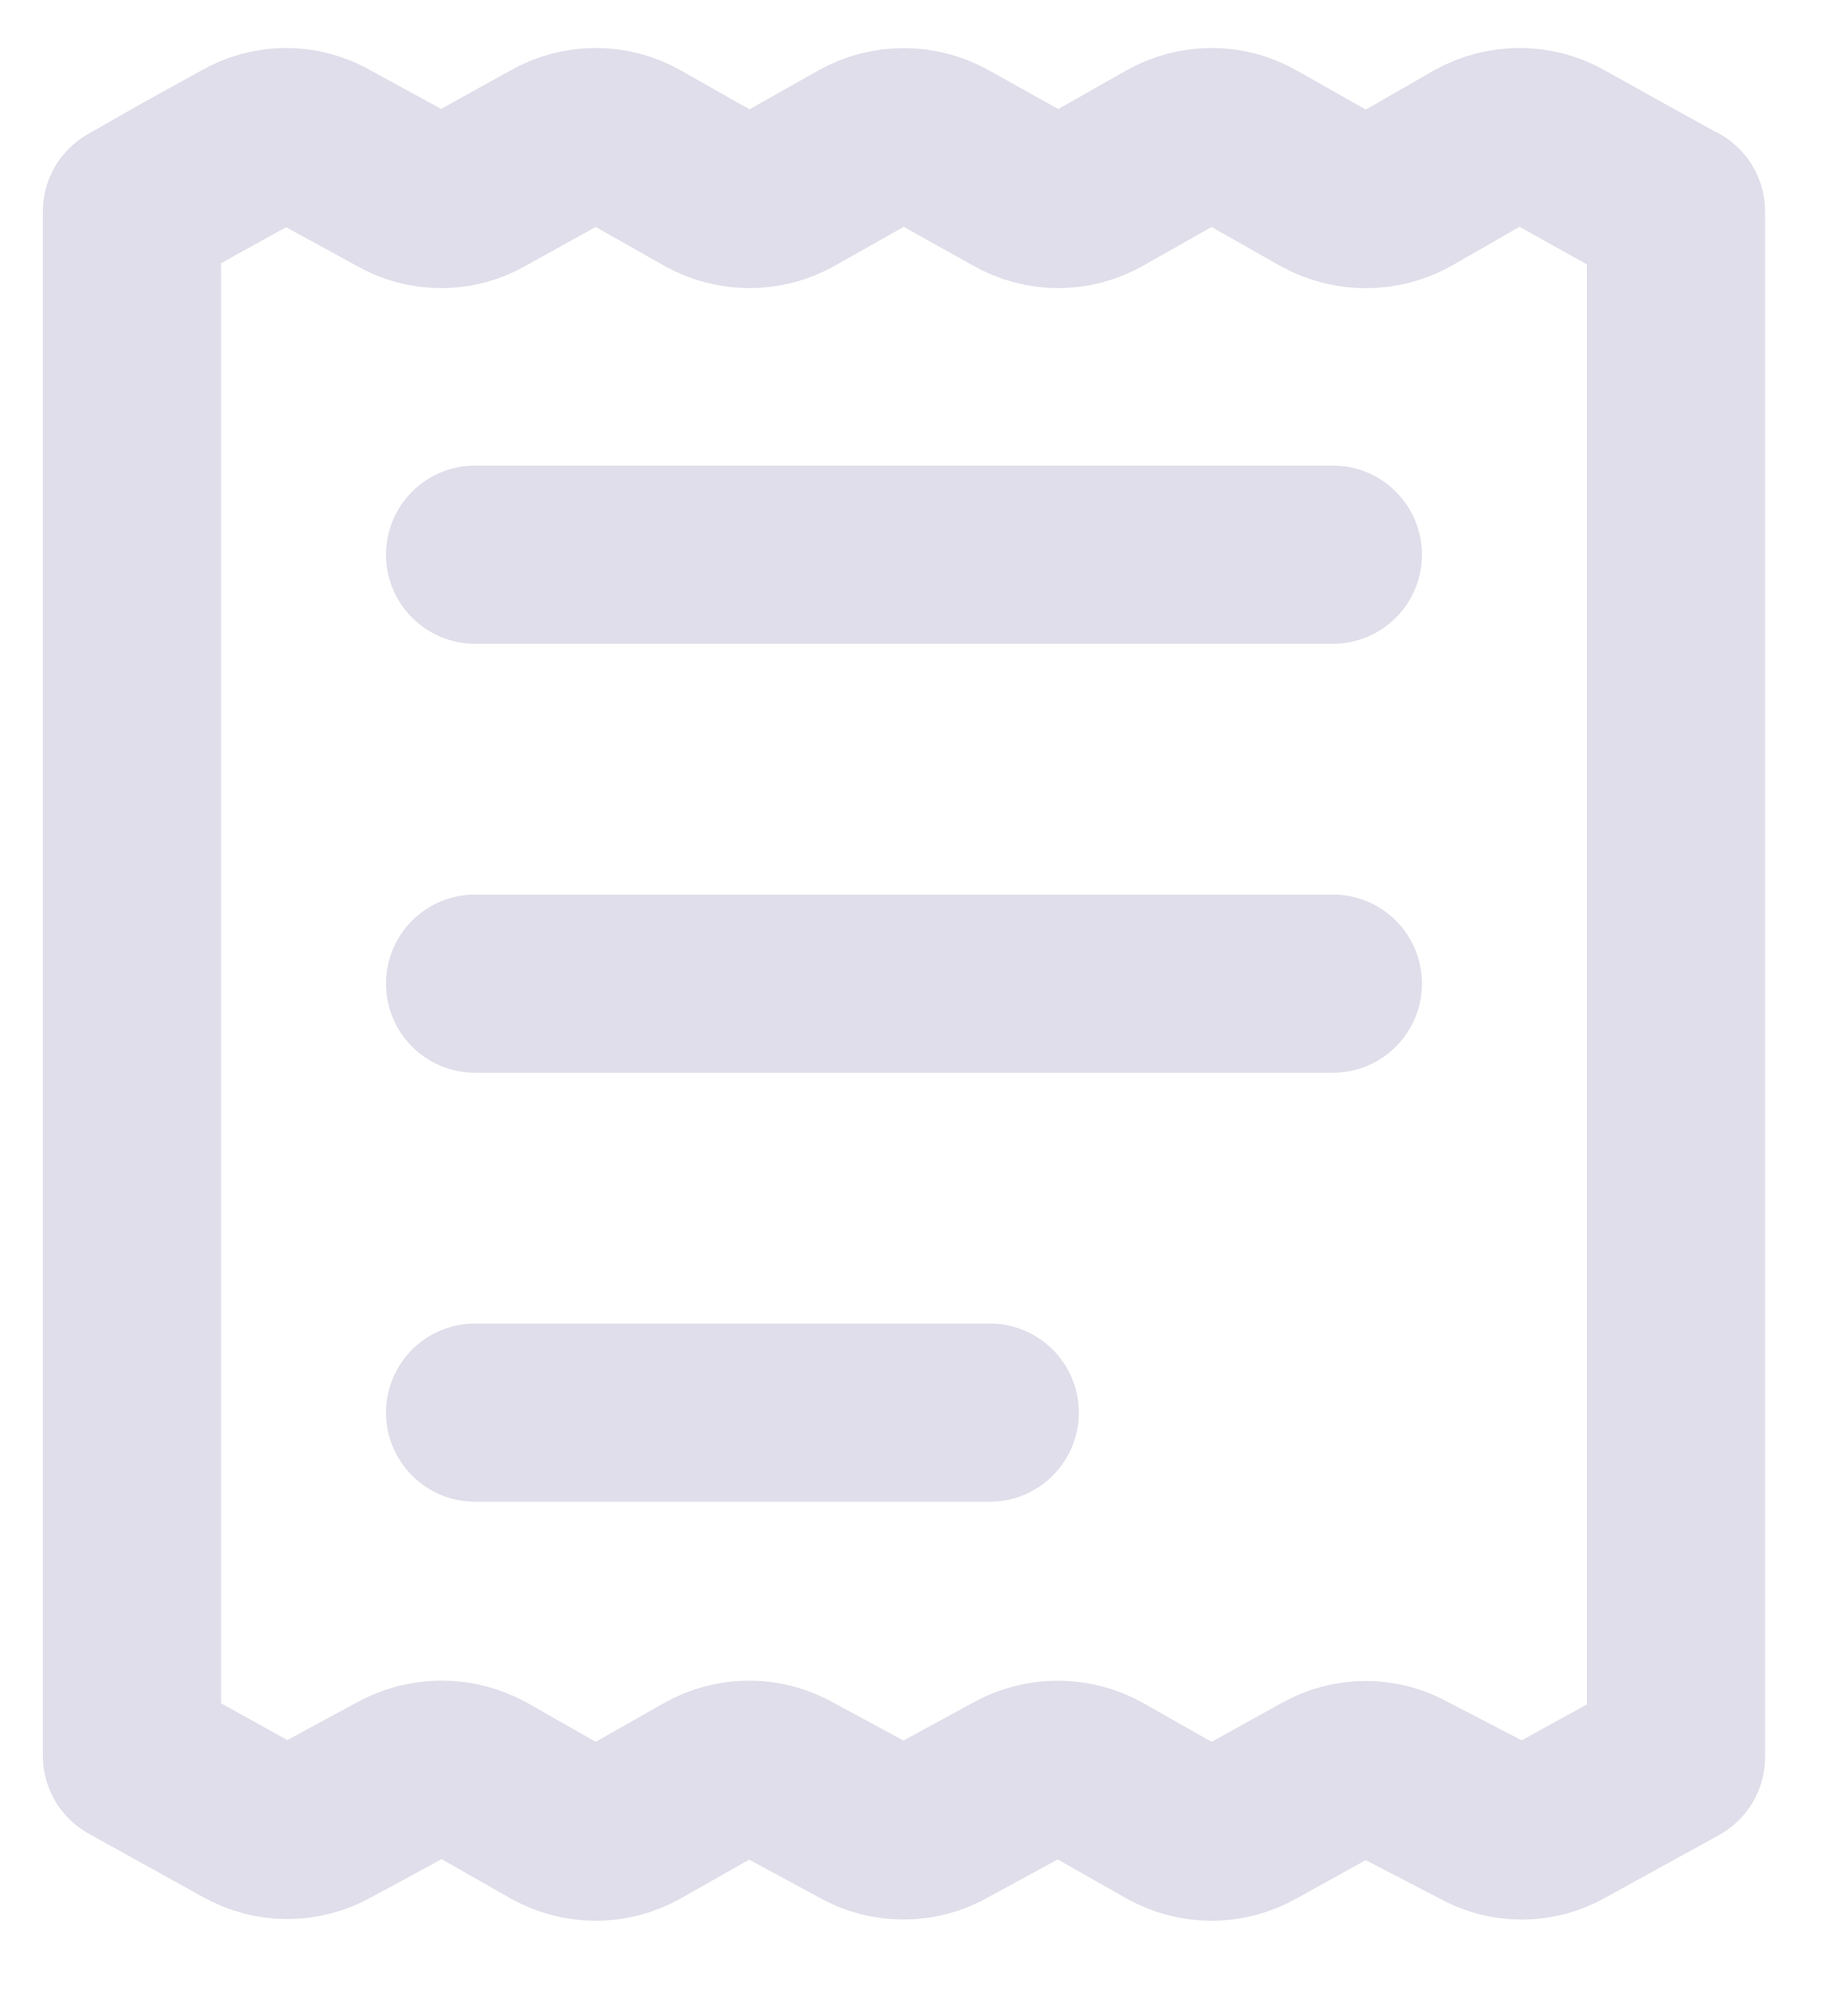
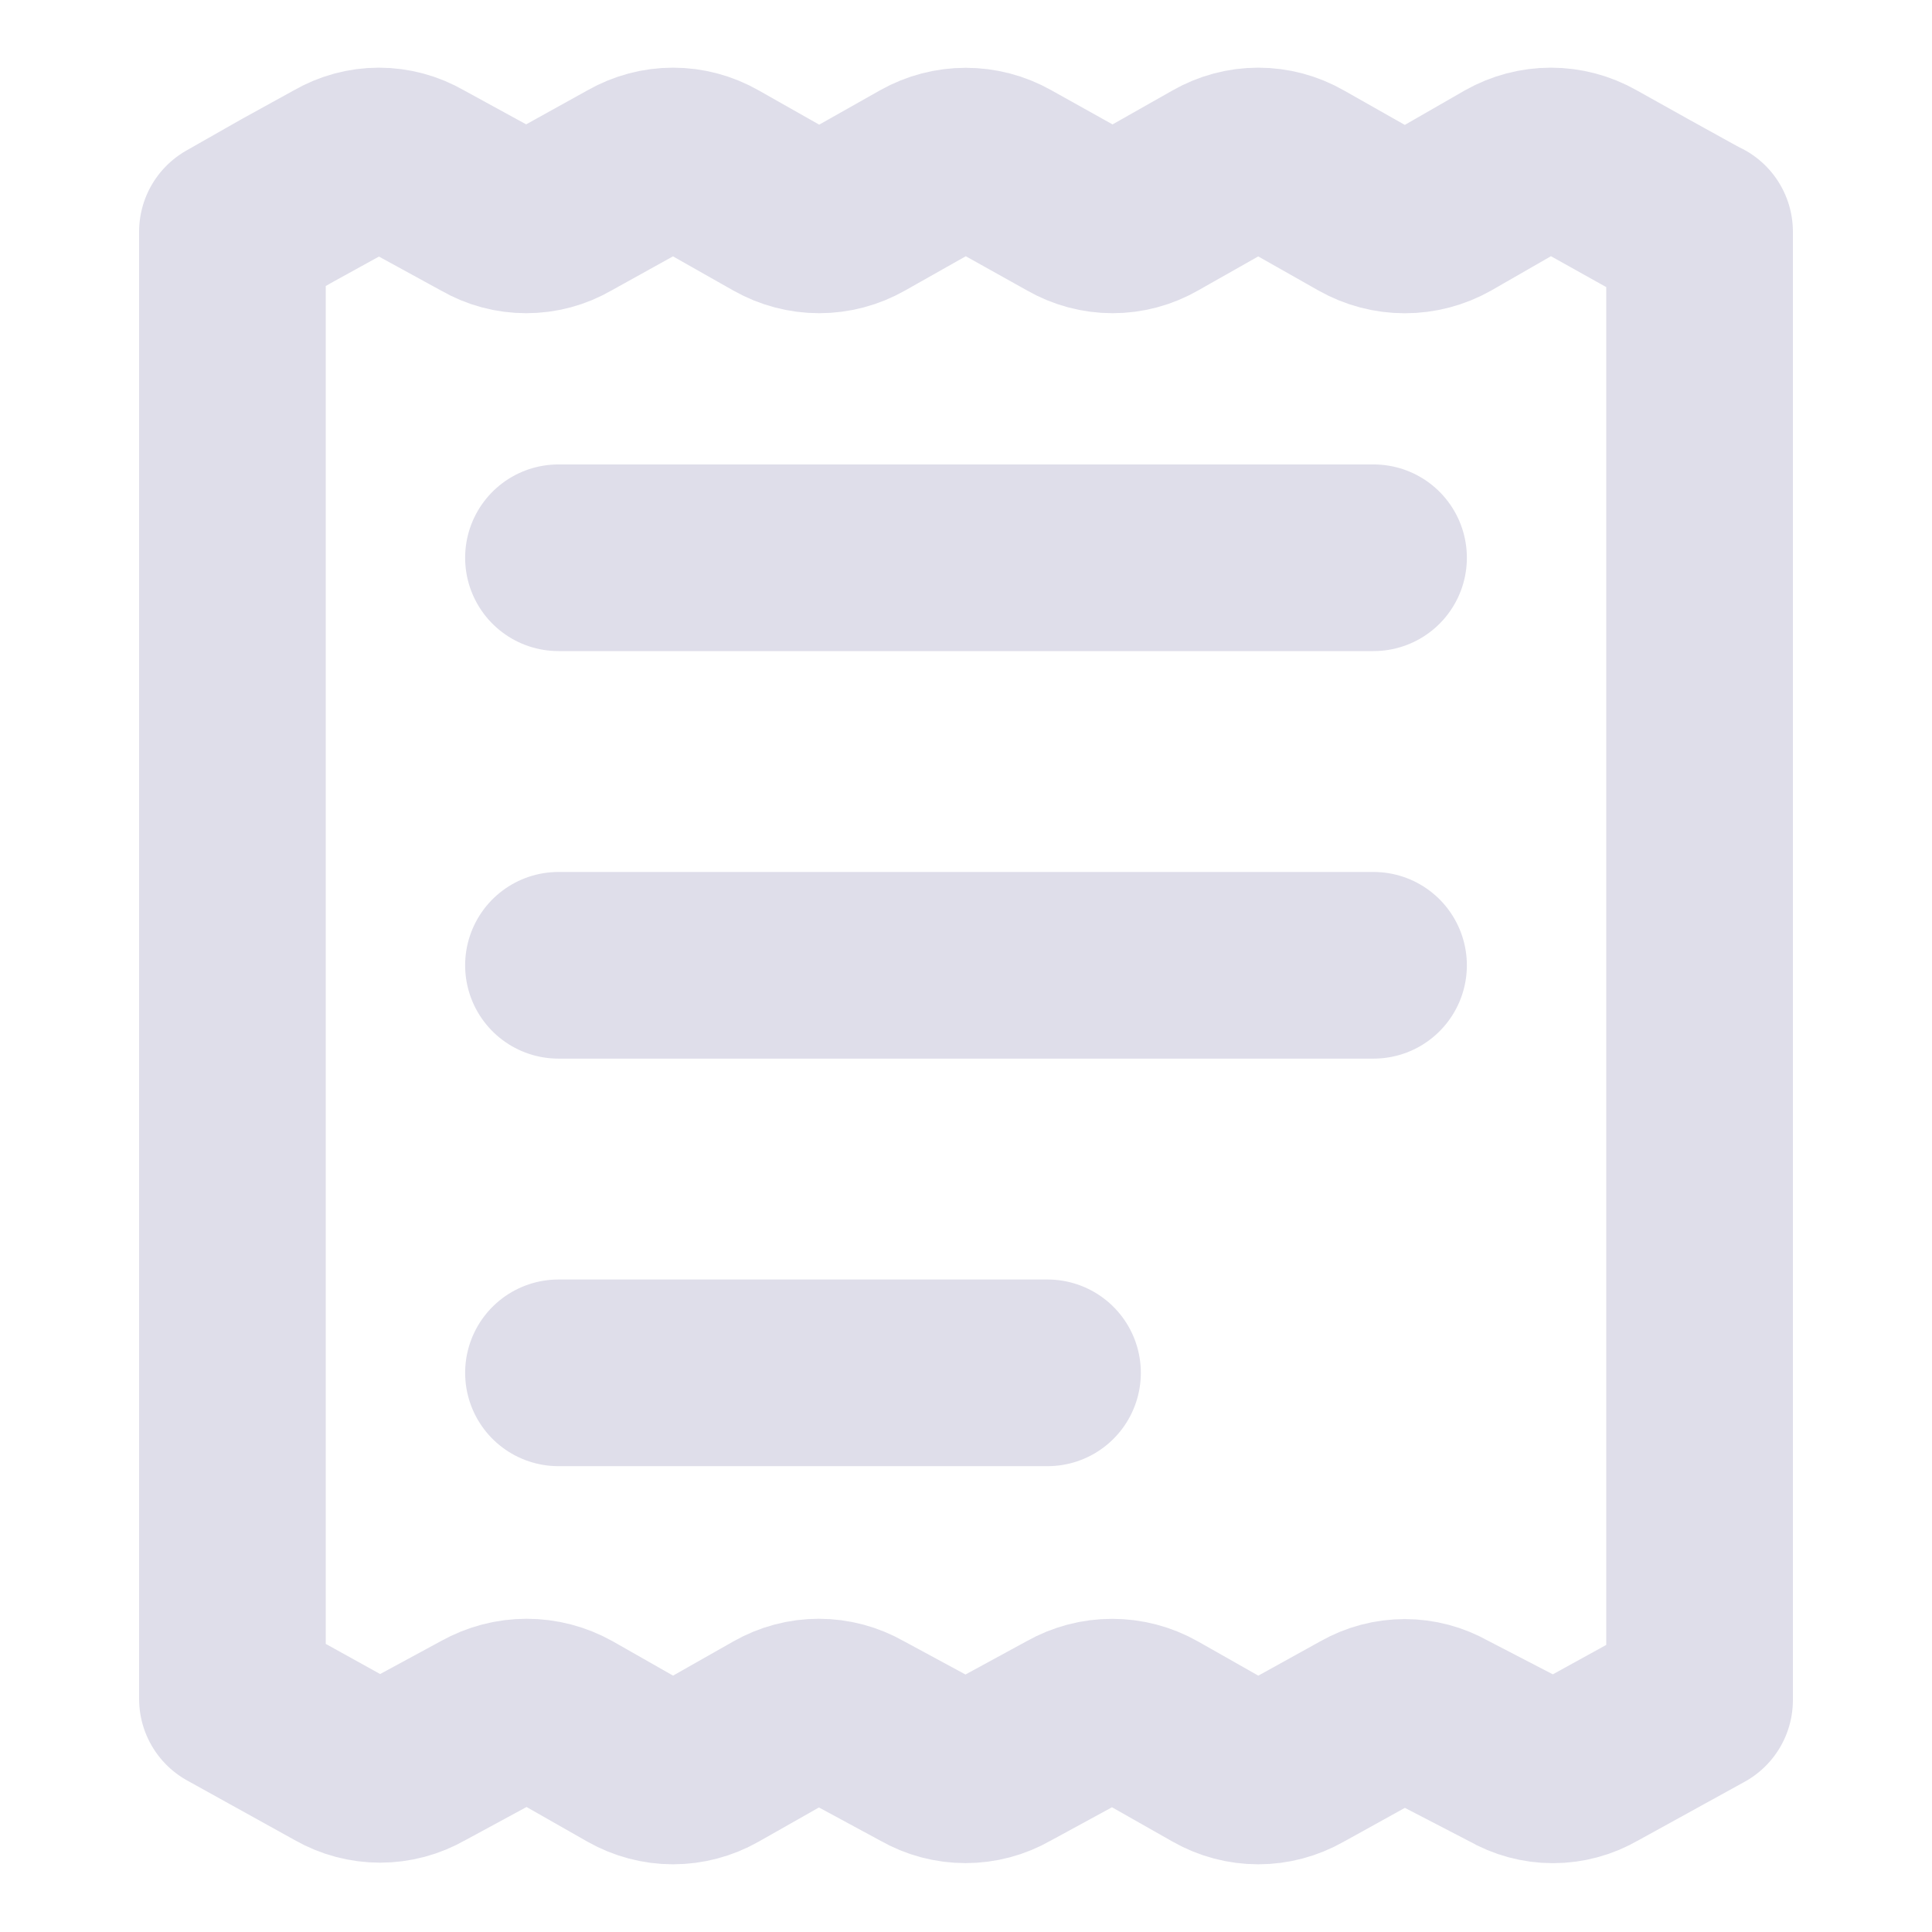
- <svg xmlns="http://www.w3.org/2000/svg" width="26" height="28" viewBox="-1 -1 28 30" fill="none">
-   <path d="M6.2 7.328H19.2M6.2 13.828H19.2M6.2 20.328H14M24.392 2.128L23.534 1.654L22.664 1.168C22.47 1.058 22.251 1 22.028 1C21.806 1 21.587 1.058 21.392 1.168L20.343 1.771C20.146 1.882 19.924 1.94 19.699 1.94C19.474 1.94 19.253 1.882 19.056 1.771L17.991 1.168C17.799 1.058 17.582 1 17.361 1C17.14 1 16.923 1.058 16.731 1.168L15.666 1.771C15.475 1.881 15.258 1.939 15.038 1.939C14.818 1.939 14.601 1.881 14.41 1.771L13.33 1.168C13.136 1.059 12.918 1.002 12.696 1.002C12.474 1.002 12.256 1.059 12.062 1.168L10.994 1.771C10.8 1.881 10.581 1.939 10.358 1.939C10.136 1.939 9.917 1.881 9.723 1.771L8.658 1.168C8.465 1.058 8.248 1 8.027 1C7.807 1 7.59 1.058 7.397 1.168L6.31 1.771C6.12 1.882 5.905 1.939 5.686 1.939C5.467 1.939 5.251 1.882 5.061 1.771L3.959 1.168C3.769 1.058 3.555 1 3.336 1C3.118 1 2.903 1.058 2.714 1.168L1.881 1.627L1 2.128V25.528L2.725 26.484C2.917 26.594 3.134 26.652 3.355 26.652C3.576 26.652 3.793 26.594 3.985 26.484L5.05 25.907C5.247 25.797 5.468 25.739 5.693 25.739C5.918 25.739 6.139 25.797 6.336 25.907L7.397 26.511C7.59 26.62 7.807 26.678 8.027 26.678C8.248 26.678 8.465 26.62 8.658 26.511L9.723 25.907C9.915 25.797 10.132 25.739 10.352 25.739C10.573 25.739 10.79 25.797 10.982 25.907L12.062 26.491C12.255 26.602 12.472 26.659 12.693 26.659C12.913 26.659 13.13 26.602 13.322 26.491L14.395 25.907C14.589 25.797 14.808 25.74 15.031 25.74C15.253 25.74 15.472 25.797 15.666 25.907L16.731 26.511C16.923 26.62 17.14 26.678 17.361 26.678C17.582 26.678 17.799 26.62 17.991 26.511L19.082 25.907C19.27 25.8 19.482 25.744 19.698 25.744C19.913 25.744 20.125 25.8 20.312 25.907L21.438 26.491C21.628 26.602 21.843 26.66 22.062 26.66C22.281 26.66 22.496 26.602 22.686 26.491L24.4 25.547V2.128H24.392Z" stroke="#DFDEEA" stroke-width="2.7" stroke-linecap="round" stroke-linejoin="round" />
+ <svg xmlns="http://www.w3.org/2000/svg" width="24" height="24" viewBox="0 0 24 24" fill="none">
+   <g transform="translate(2.108415 1.221114) scale(0.778865)">
+     <path d="M6.2 7.328H19.2M6.2 13.828H19.2M6.2 20.328H14M24.392 2.128L23.534 1.654L22.664 1.168C22.47 1.058 22.251 1 22.028 1C21.806 1 21.587 1.058 21.392 1.168L20.343 1.771C20.146 1.882 19.924 1.94 19.699 1.94C19.474 1.94 19.253 1.882 19.056 1.771L17.991 1.168C17.799 1.058 17.582 1 17.361 1C17.14 1 16.923 1.058 16.731 1.168L15.666 1.771C15.475 1.881 15.258 1.939 15.038 1.939C14.818 1.939 14.601 1.881 14.41 1.771L13.33 1.168C13.136 1.059 12.918 1.002 12.696 1.002C12.474 1.002 12.256 1.059 12.062 1.168L10.994 1.771C10.8 1.881 10.581 1.939 10.358 1.939C10.136 1.939 9.917 1.881 9.723 1.771L8.658 1.168C8.465 1.058 8.248 1 8.027 1C7.807 1 7.59 1.058 7.397 1.168L6.31 1.771C6.12 1.882 5.905 1.939 5.686 1.939C5.467 1.939 5.251 1.882 5.061 1.771L3.959 1.168C3.769 1.058 3.555 1 3.336 1C3.118 1 2.903 1.058 2.714 1.168L1.881 1.627L1 2.128V25.528L2.725 26.484C2.917 26.594 3.134 26.652 3.355 26.652C3.576 26.652 3.793 26.594 3.985 26.484L5.05 25.907C5.247 25.797 5.468 25.739 5.693 25.739C5.918 25.739 6.139 25.797 6.336 25.907L7.397 26.511C7.59 26.62 7.807 26.678 8.027 26.678C8.248 26.678 8.465 26.62 8.658 26.511L9.723 25.907C9.915 25.797 10.132 25.739 10.352 25.739C10.573 25.739 10.79 25.797 10.982 25.907L12.062 26.491C12.255 26.602 12.472 26.659 12.693 26.659C12.913 26.659 13.13 26.602 13.322 26.491L14.395 25.907C14.589 25.797 14.808 25.74 15.031 25.74C15.253 25.74 15.472 25.797 15.666 25.907L16.731 26.511C16.923 26.62 17.14 26.678 17.361 26.678C17.582 26.678 17.799 26.62 17.991 26.511L19.082 25.907C19.27 25.8 19.482 25.744 19.698 25.744C19.913 25.744 20.125 25.8 20.312 25.907L21.438 26.491C21.628 26.602 21.843 26.66 22.062 26.66C22.281 26.66 22.496 26.602 22.686 26.491L24.4 25.547V2.128H24.392Z" stroke="#DFDEEA" stroke-width="2.977" stroke-linecap="round" stroke-linejoin="round" />
+   </g>
</svg>
